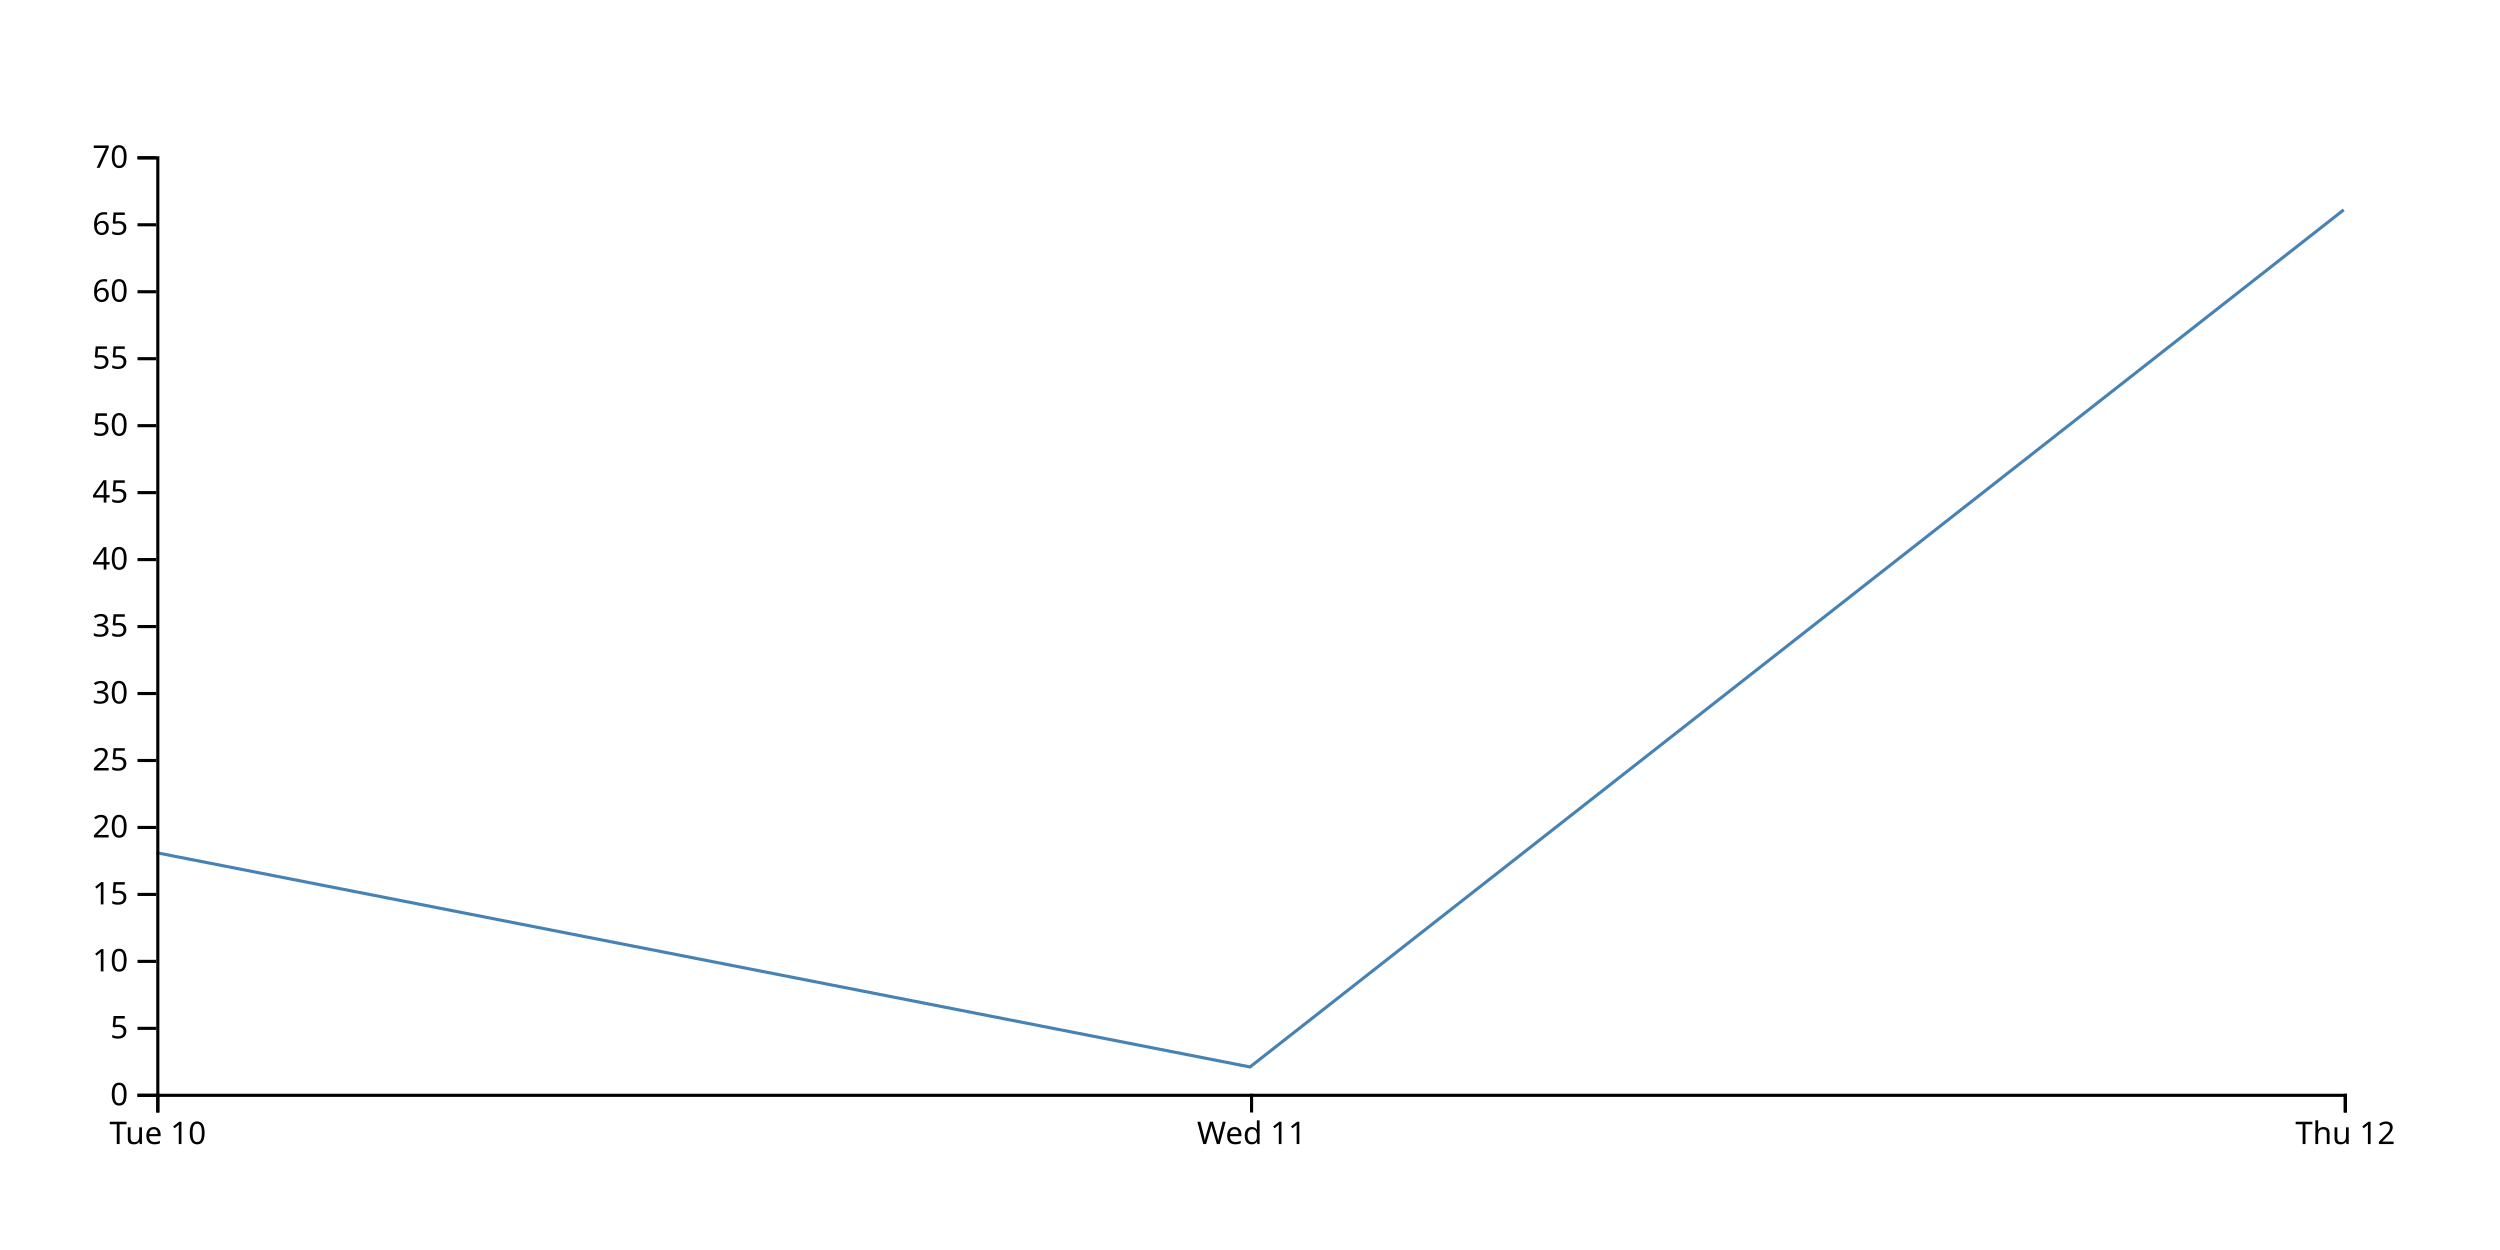
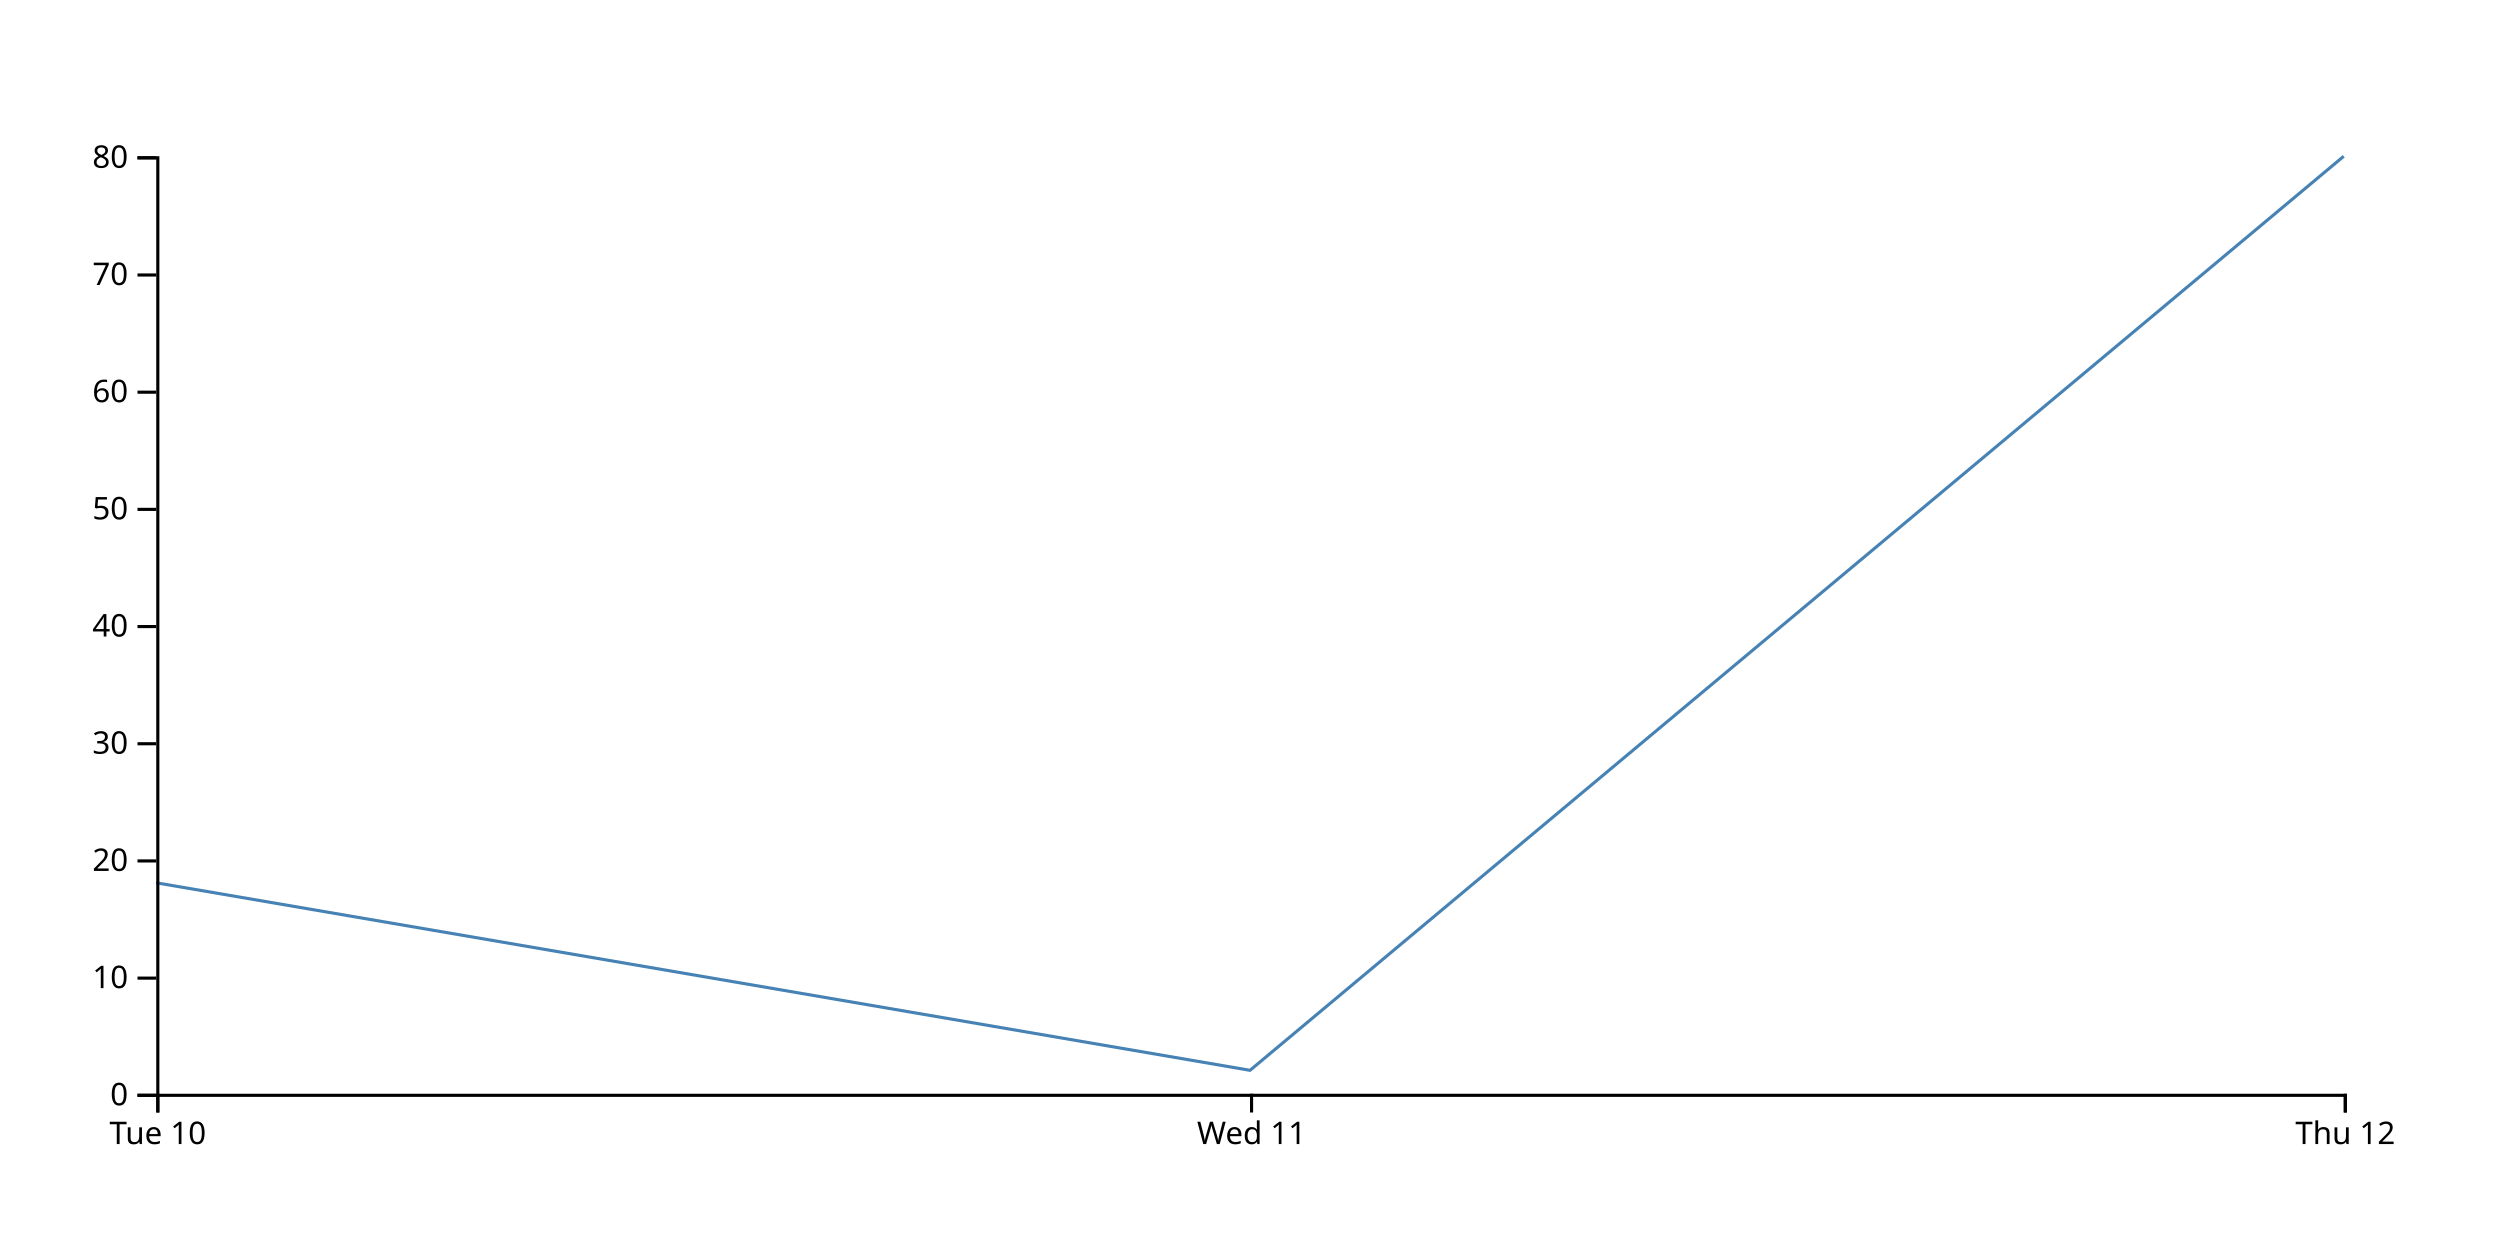
<svg xmlns="http://www.w3.org/2000/svg" width="800" height="400">
-   <path d="M750,67.143L400,341.429L50,272.857" fill="none" stroke="steelblue" />
+   <path d="M750,50L400,342.5L50,282.5" fill="none" stroke="steelblue" />
  <g transform="translate(0,350)" fill="none" font-size="10" font-family="sans-serif" text-anchor="middle">
    <path class="domain" stroke="currentColor" d="M50.5,6V0.5H750.5V6" />
    <g class="tick" opacity="1" transform="translate(50.5,0)">
      <line stroke="currentColor" y2="6" />
      <text fill="currentColor" y="9" dy="0.71em">Tue 10</text>
    </g>
    <g class="tick" opacity="1" transform="translate(400.5,0)">
      <line stroke="currentColor" y2="6" />
      <text fill="currentColor" y="9" dy="0.71em">Wed 11</text>
    </g>
    <g class="tick" opacity="1" transform="translate(750.5,0)">
      <line stroke="currentColor" y2="6" />
      <text fill="currentColor" y="9" dy="0.71em">Thu 12</text>
    </g>
  </g>
  <g transform="translate(50,0)" fill="none" font-size="10" font-family="sans-serif" text-anchor="end">
    <path class="domain" stroke="currentColor" d="M-6,350.5H0.5V50.5H-6" />
    <g class="tick" opacity="1" transform="translate(0,350.5)">
      <line stroke="currentColor" x2="-6" />
      <text fill="currentColor" x="-9" dy="0.32em">0</text>
    </g>
-     <g class="tick" opacity="1" transform="translate(0,329.0714)">
-       <line stroke="currentColor" x2="-6" />
-       <text fill="currentColor" x="-9" dy="0.32em">5</text>
-     </g>
-     <g class="tick" opacity="1" transform="translate(0,307.6429)">
+     <g class="tick" opacity="1" transform="translate(0,313)">
      <line stroke="currentColor" x2="-6" />
      <text fill="currentColor" x="-9" dy="0.32em">10</text>
    </g>
-     <g class="tick" opacity="1" transform="translate(0,286.2143)">
-       <line stroke="currentColor" x2="-6" />
-       <text fill="currentColor" x="-9" dy="0.32em">15</text>
-     </g>
-     <g class="tick" opacity="1" transform="translate(0,264.7857)">
+     <g class="tick" opacity="1" transform="translate(0,275.5)">
      <line stroke="currentColor" x2="-6" />
      <text fill="currentColor" x="-9" dy="0.32em">20</text>
    </g>
-     <g class="tick" opacity="1" transform="translate(0,243.3571)">
-       <line stroke="currentColor" x2="-6" />
-       <text fill="currentColor" x="-9" dy="0.32em">25</text>
-     </g>
-     <g class="tick" opacity="1" transform="translate(0,221.9286)">
+     <g class="tick" opacity="1" transform="translate(0,238)">
      <line stroke="currentColor" x2="-6" />
      <text fill="currentColor" x="-9" dy="0.32em">30</text>
    </g>
    <g class="tick" opacity="1" transform="translate(0,200.5)">
      <line stroke="currentColor" x2="-6" />
-       <text fill="currentColor" x="-9" dy="0.32em">35</text>
-     </g>
-     <g class="tick" opacity="1" transform="translate(0,179.0714)">
-       <line stroke="currentColor" x2="-6" />
      <text fill="currentColor" x="-9" dy="0.32em">40</text>
    </g>
-     <g class="tick" opacity="1" transform="translate(0,157.6429)">
-       <line stroke="currentColor" x2="-6" />
-       <text fill="currentColor" x="-9" dy="0.32em">45</text>
-     </g>
-     <g class="tick" opacity="1" transform="translate(0,136.2143)">
+     <g class="tick" opacity="1" transform="translate(0,163)">
      <line stroke="currentColor" x2="-6" />
      <text fill="currentColor" x="-9" dy="0.32em">50</text>
    </g>
-     <g class="tick" opacity="1" transform="translate(0,114.7857)">
-       <line stroke="currentColor" x2="-6" />
-       <text fill="currentColor" x="-9" dy="0.32em">55</text>
-     </g>
-     <g class="tick" opacity="1" transform="translate(0,93.35714)">
+     <g class="tick" opacity="1" transform="translate(0,125.5)">
      <line stroke="currentColor" x2="-6" />
      <text fill="currentColor" x="-9" dy="0.32em">60</text>
    </g>
-     <g class="tick" opacity="1" transform="translate(0,71.92857)">
+     <g class="tick" opacity="1" transform="translate(0,88)">
      <line stroke="currentColor" x2="-6" />
-       <text fill="currentColor" x="-9" dy="0.32em">65</text>
+       <text fill="currentColor" x="-9" dy="0.32em">70</text>
    </g>
    <g class="tick" opacity="1" transform="translate(0,50.5)">
      <line stroke="currentColor" x2="-6" />
-       <text fill="currentColor" x="-9" dy="0.32em">70</text>
+       <text fill="currentColor" x="-9" dy="0.32em">80</text>
    </g>
  </g>
</svg>
